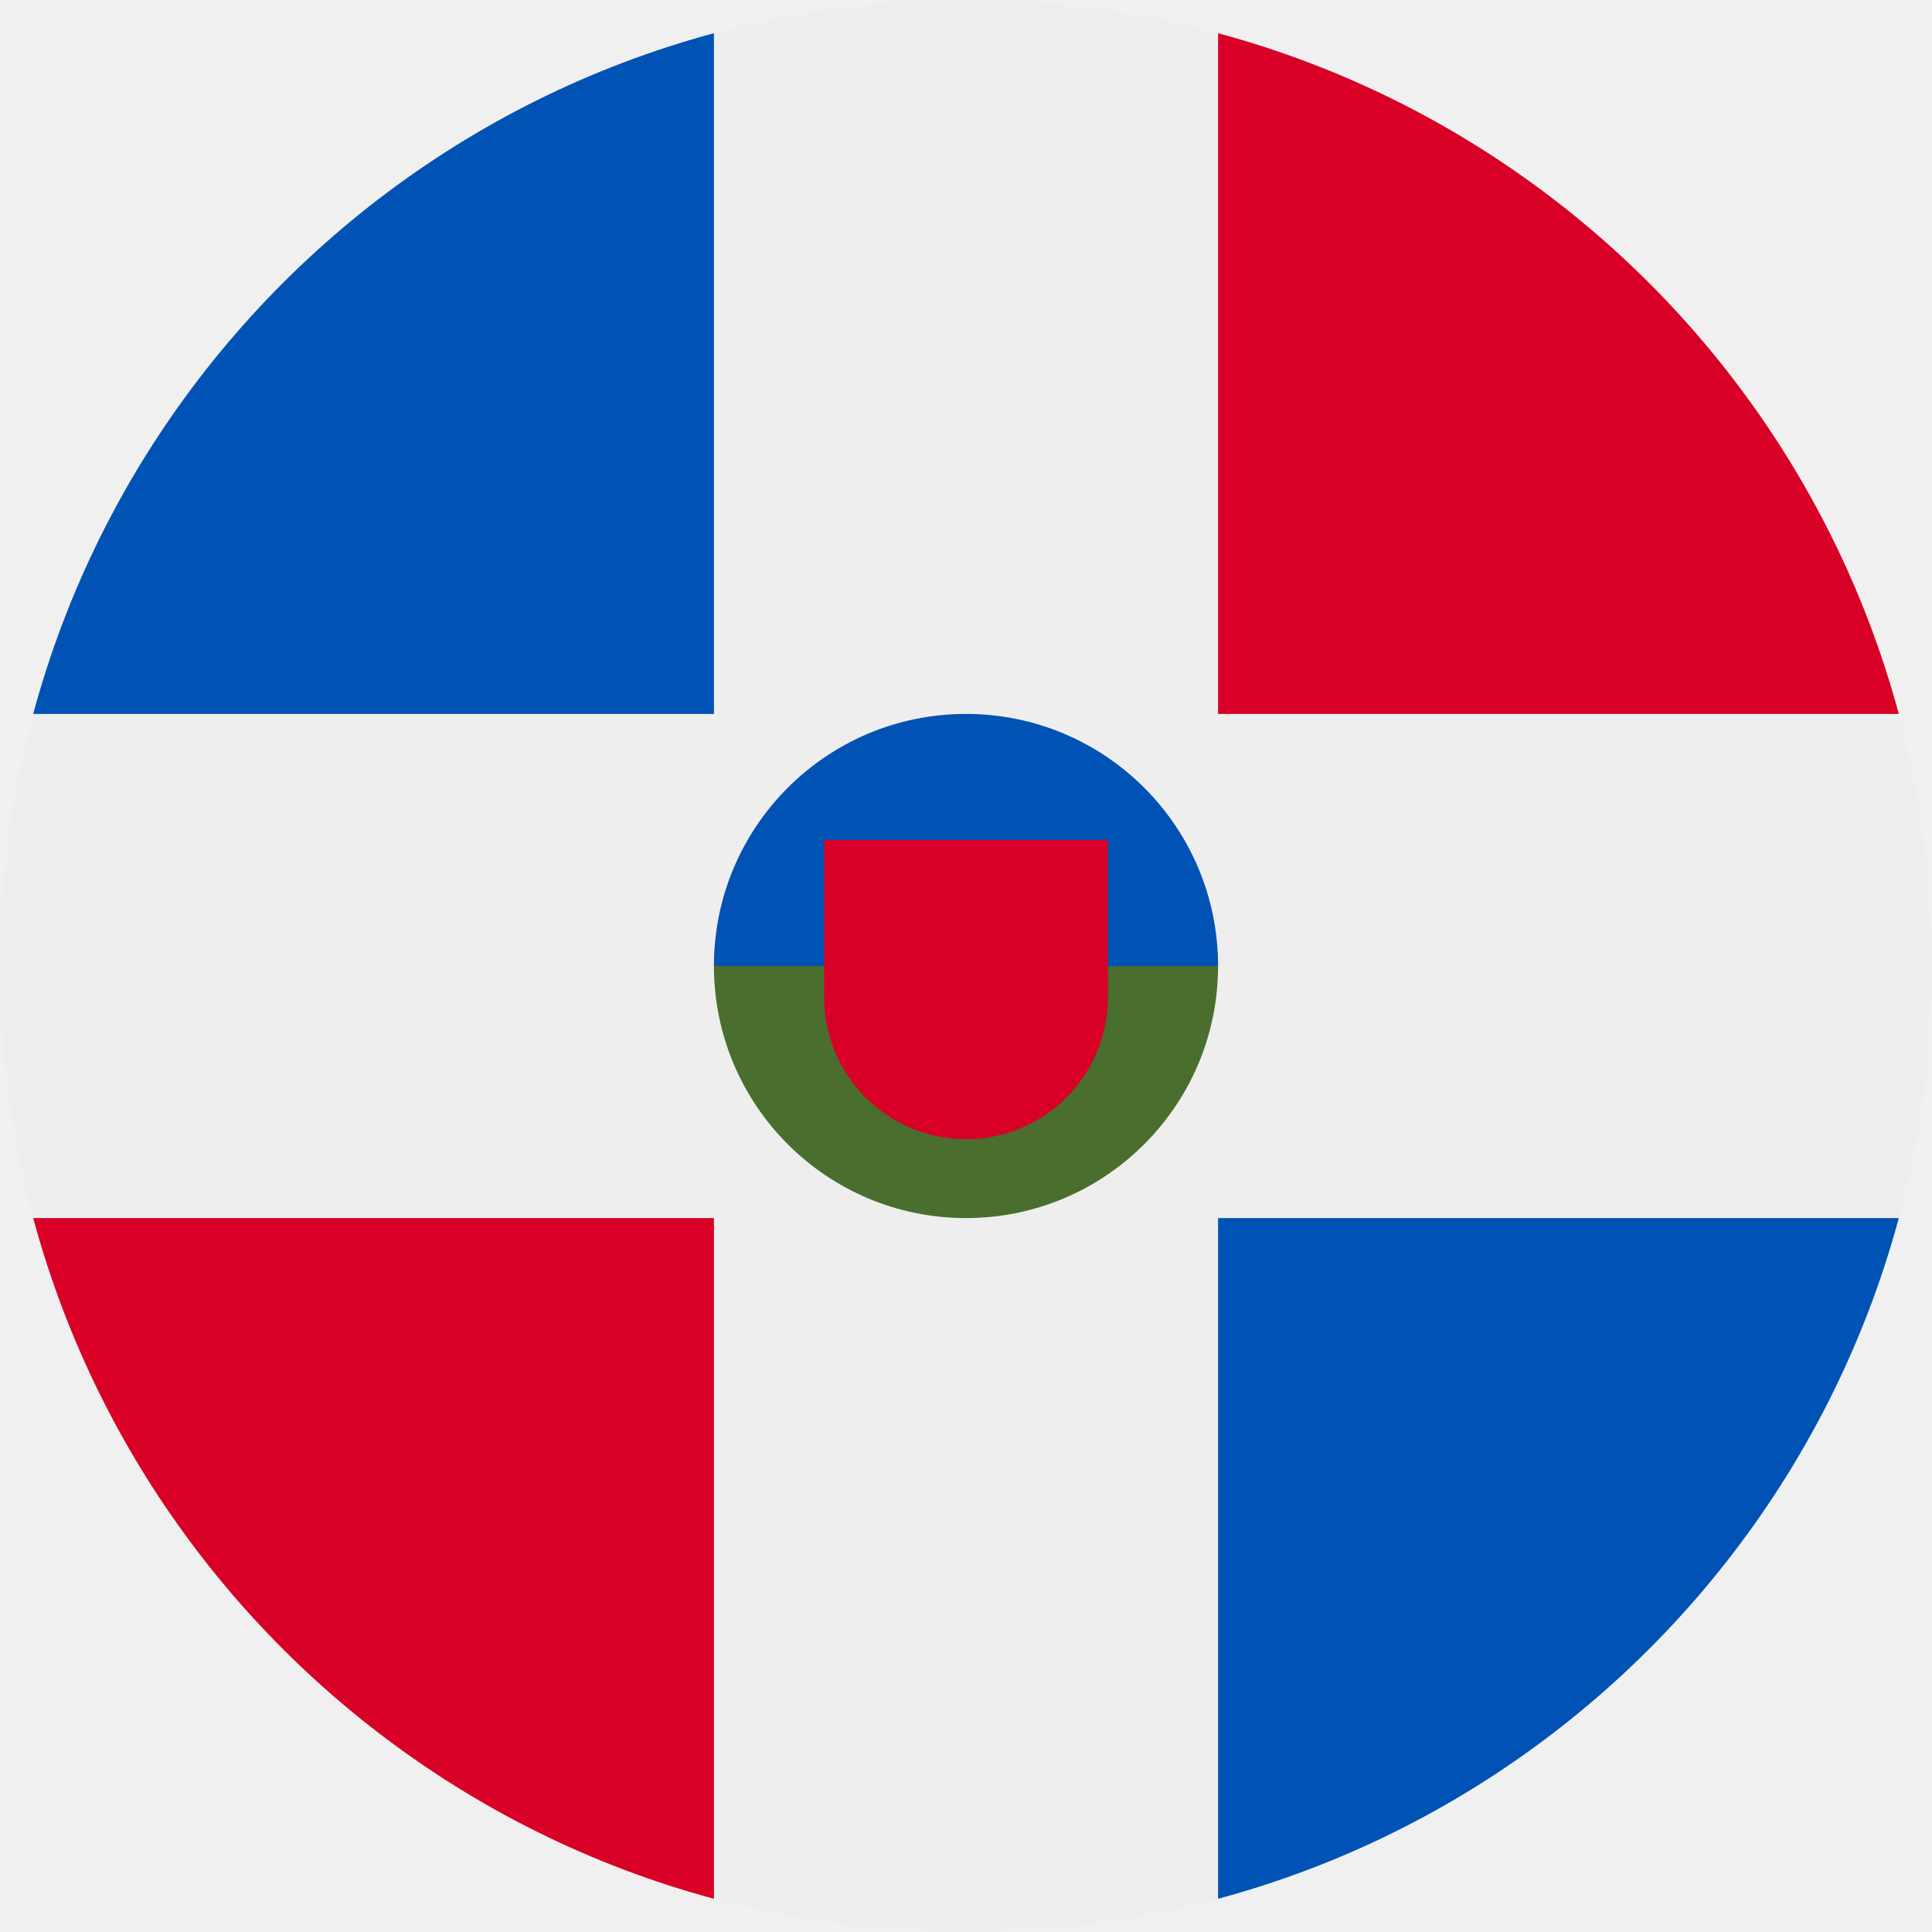
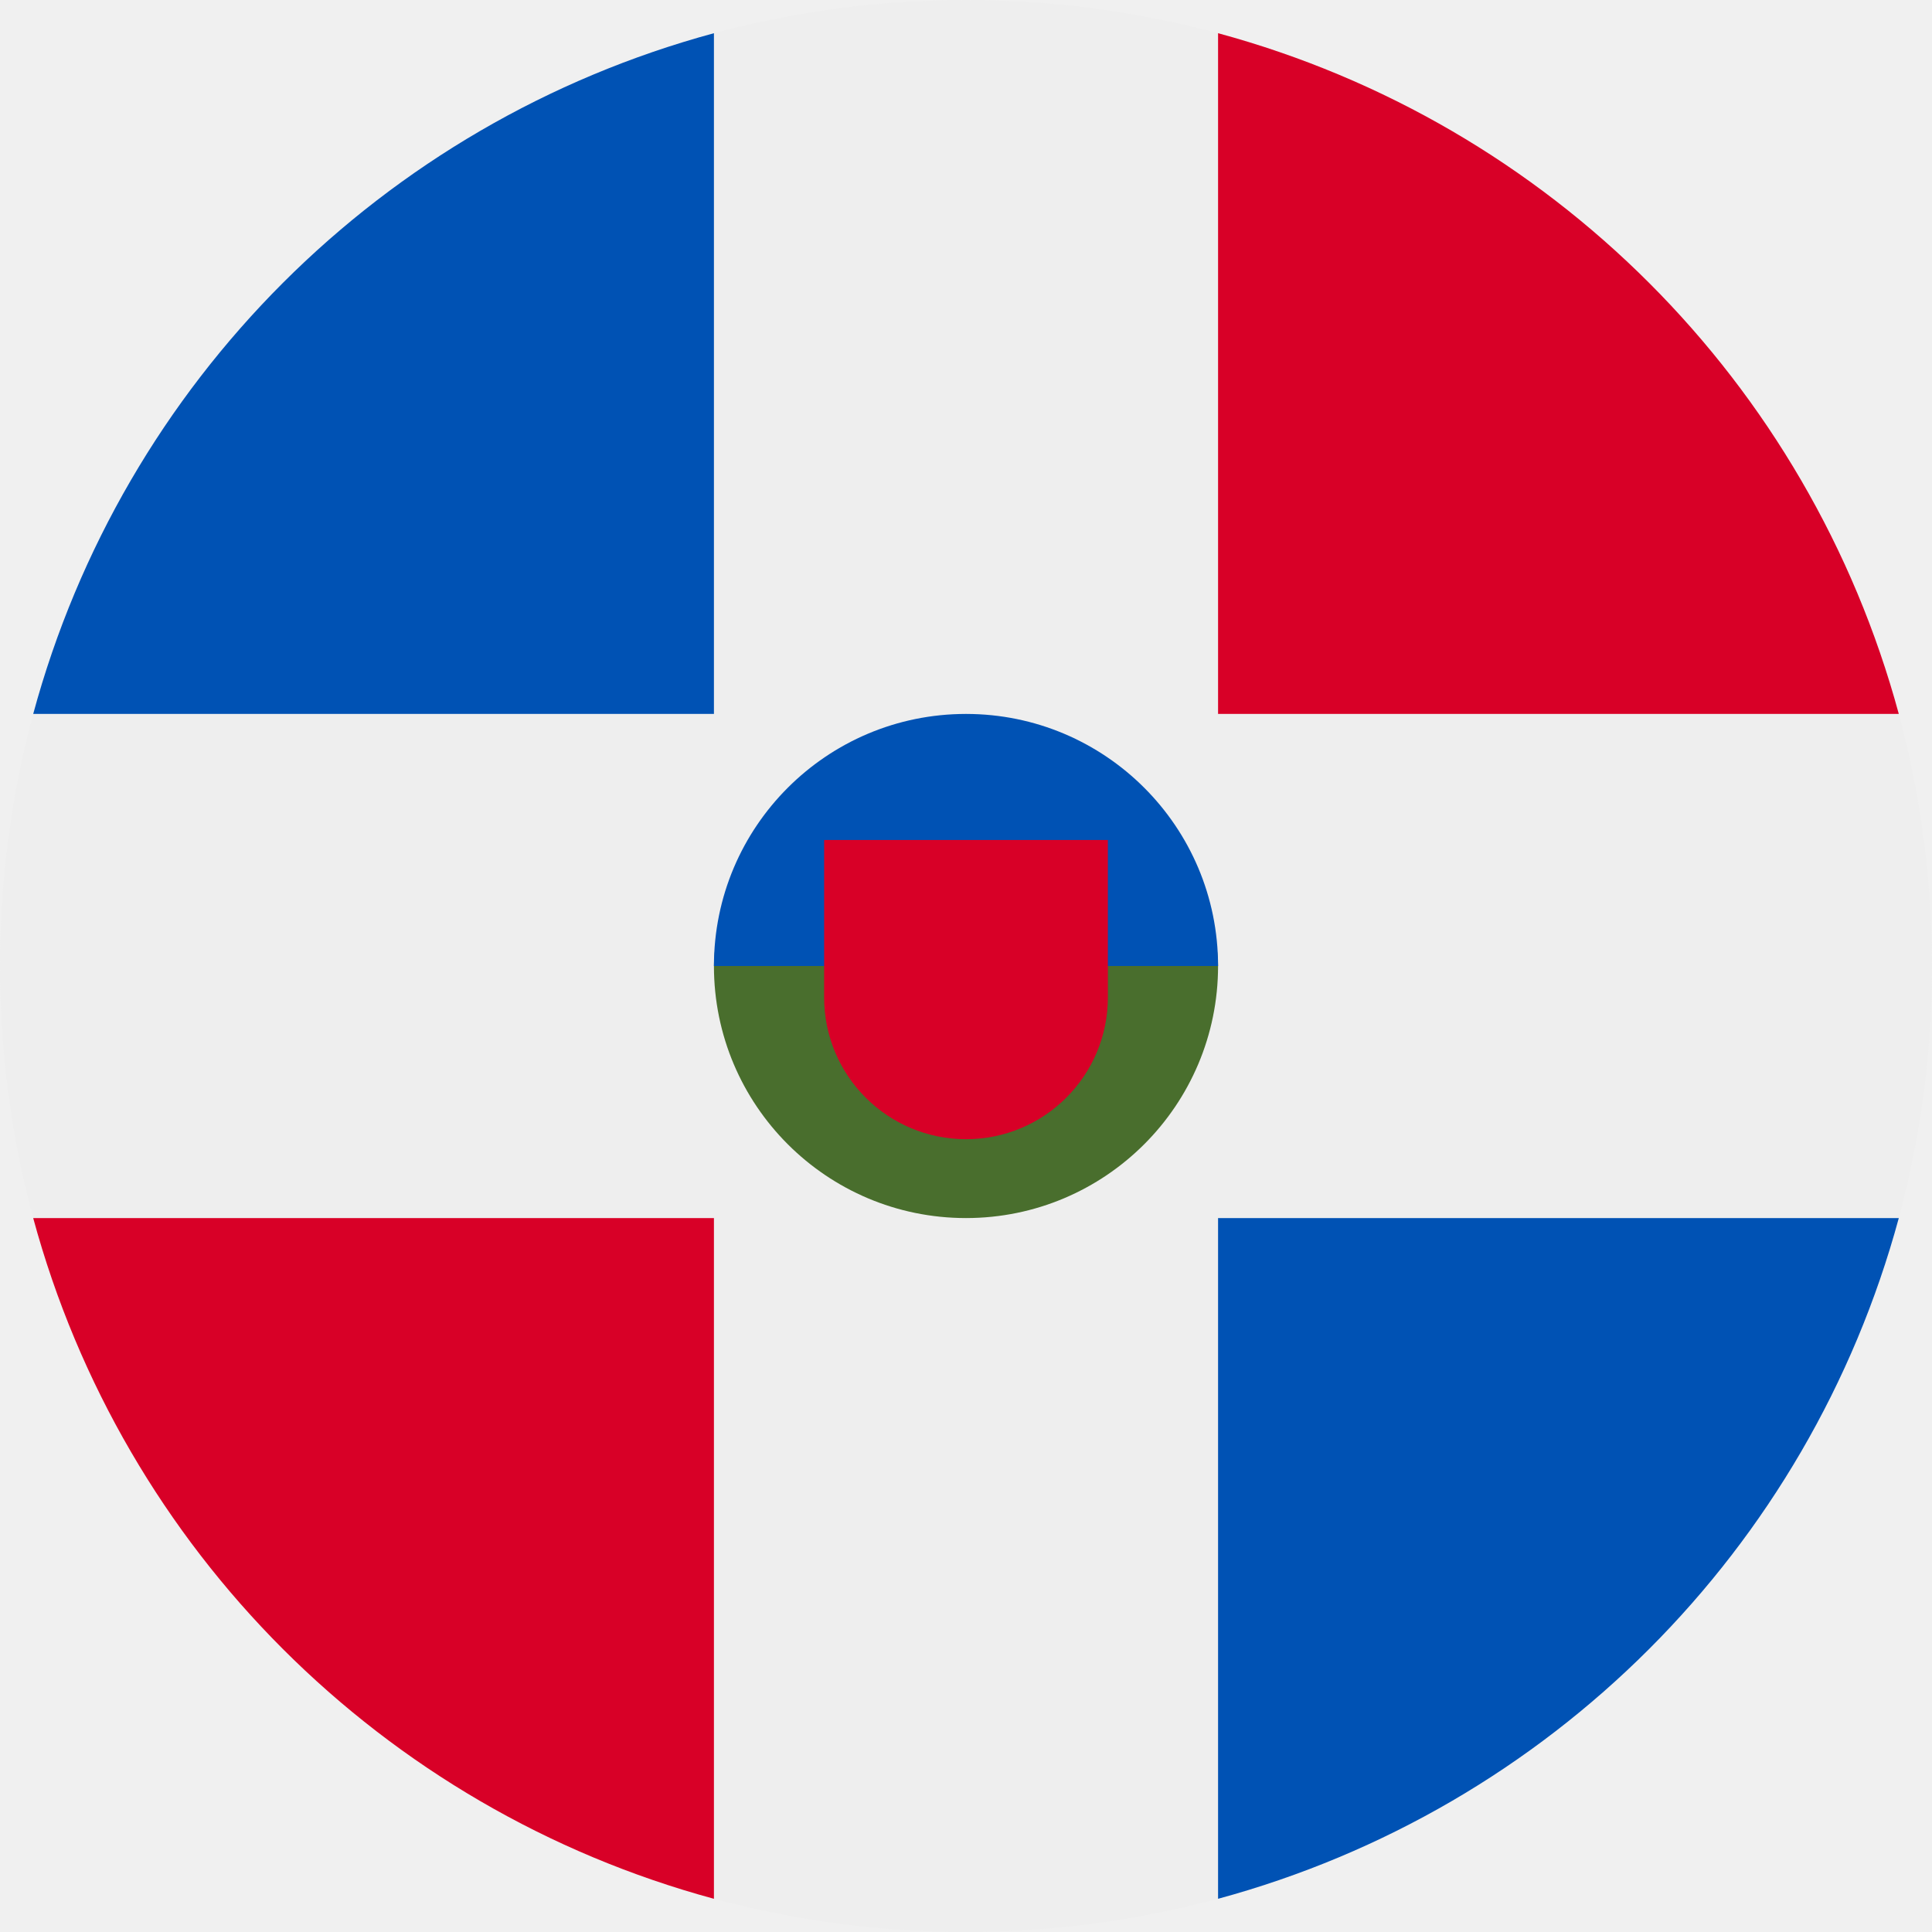
- <svg xmlns="http://www.w3.org/2000/svg" width="512" height="512" viewBox="0 0 512 512">
-   <mask id="a">
-     <circle cx="256" cy="256" r="256" fill="#fff" />
-   </mask>
-   <g mask="url(#a)">
-     <path fill="#d80027" d="M35.5 256h444l32.5-66.8V0H322.8L256 31.8v444.6L189.2 512H0V322.8z" />
-     <path fill="#0052b4" d="M479.5 256h-444L0 189.2V0h189.2L256 31.8v444.6l66.8 35.6H512V322.8z" />
-     <path fill="#eee" d="M189.2 0h133.6v189.2H512v133.6H322.8V512H189.2V322.8H0V189.2h189.2z" />
-     <path fill="#496e2d" d="M322.8 256a66.8 66.8 0 1 1-133.6 0c0-36.9 66.8-66.8 66.8-66.8s66.8 30 66.8 66.8z" />
-     <path fill="#0052b4" d="M189.2 256a66.8 66.8 0 1 1 133.6 0" />
-     <path fill="#d80027" d="M218.4 222.6v41.7a37.6 37.6 0 1 0 75.2 0v-41.7z" />
-   </g>
+ <svg xmlns="http://www.w3.org/2000/svg" viewBox="0 0 512 512">
+   <circle cx="256" cy="256" r="256" fill="#eee" />
+   <path fill="#d80027" d="M8.8 322.8a256.5 256.5 0 0 0 180.4 180.4V322.8H8.8z" />
+   <path fill="#0052b4" d="M189.2 8.8A256.4 256.4 0 0 0 8.8 189.2h180.4V8.8z" />
+   <path fill="#d80027" d="M503.2 189.2A256.4 256.4 0 0 0 322.8 8.8v180.4h180.4z" />
+   <path fill="#0052b4" d="M322.8 503.2a256.5 256.5 0 0 0 180.4-180.4H322.8v180.4z" />
+   <path fill="#496e2d" d="M322.8 256a66.8 66.8 0 1 1-133.6 0c0-36.9 66.8-66.8 66.8-66.8s66.8 30 66.8 66.8z" />
+   <path fill="#0052b4" d="M189.2 256a66.8 66.8 0 1 1 133.6 0" />
+   <path fill="#d80027" d="M218.4 222.6v41.7a37.6 37.6 0 1 0 75.2 0v-41.7h-75.2z" />
</svg>
